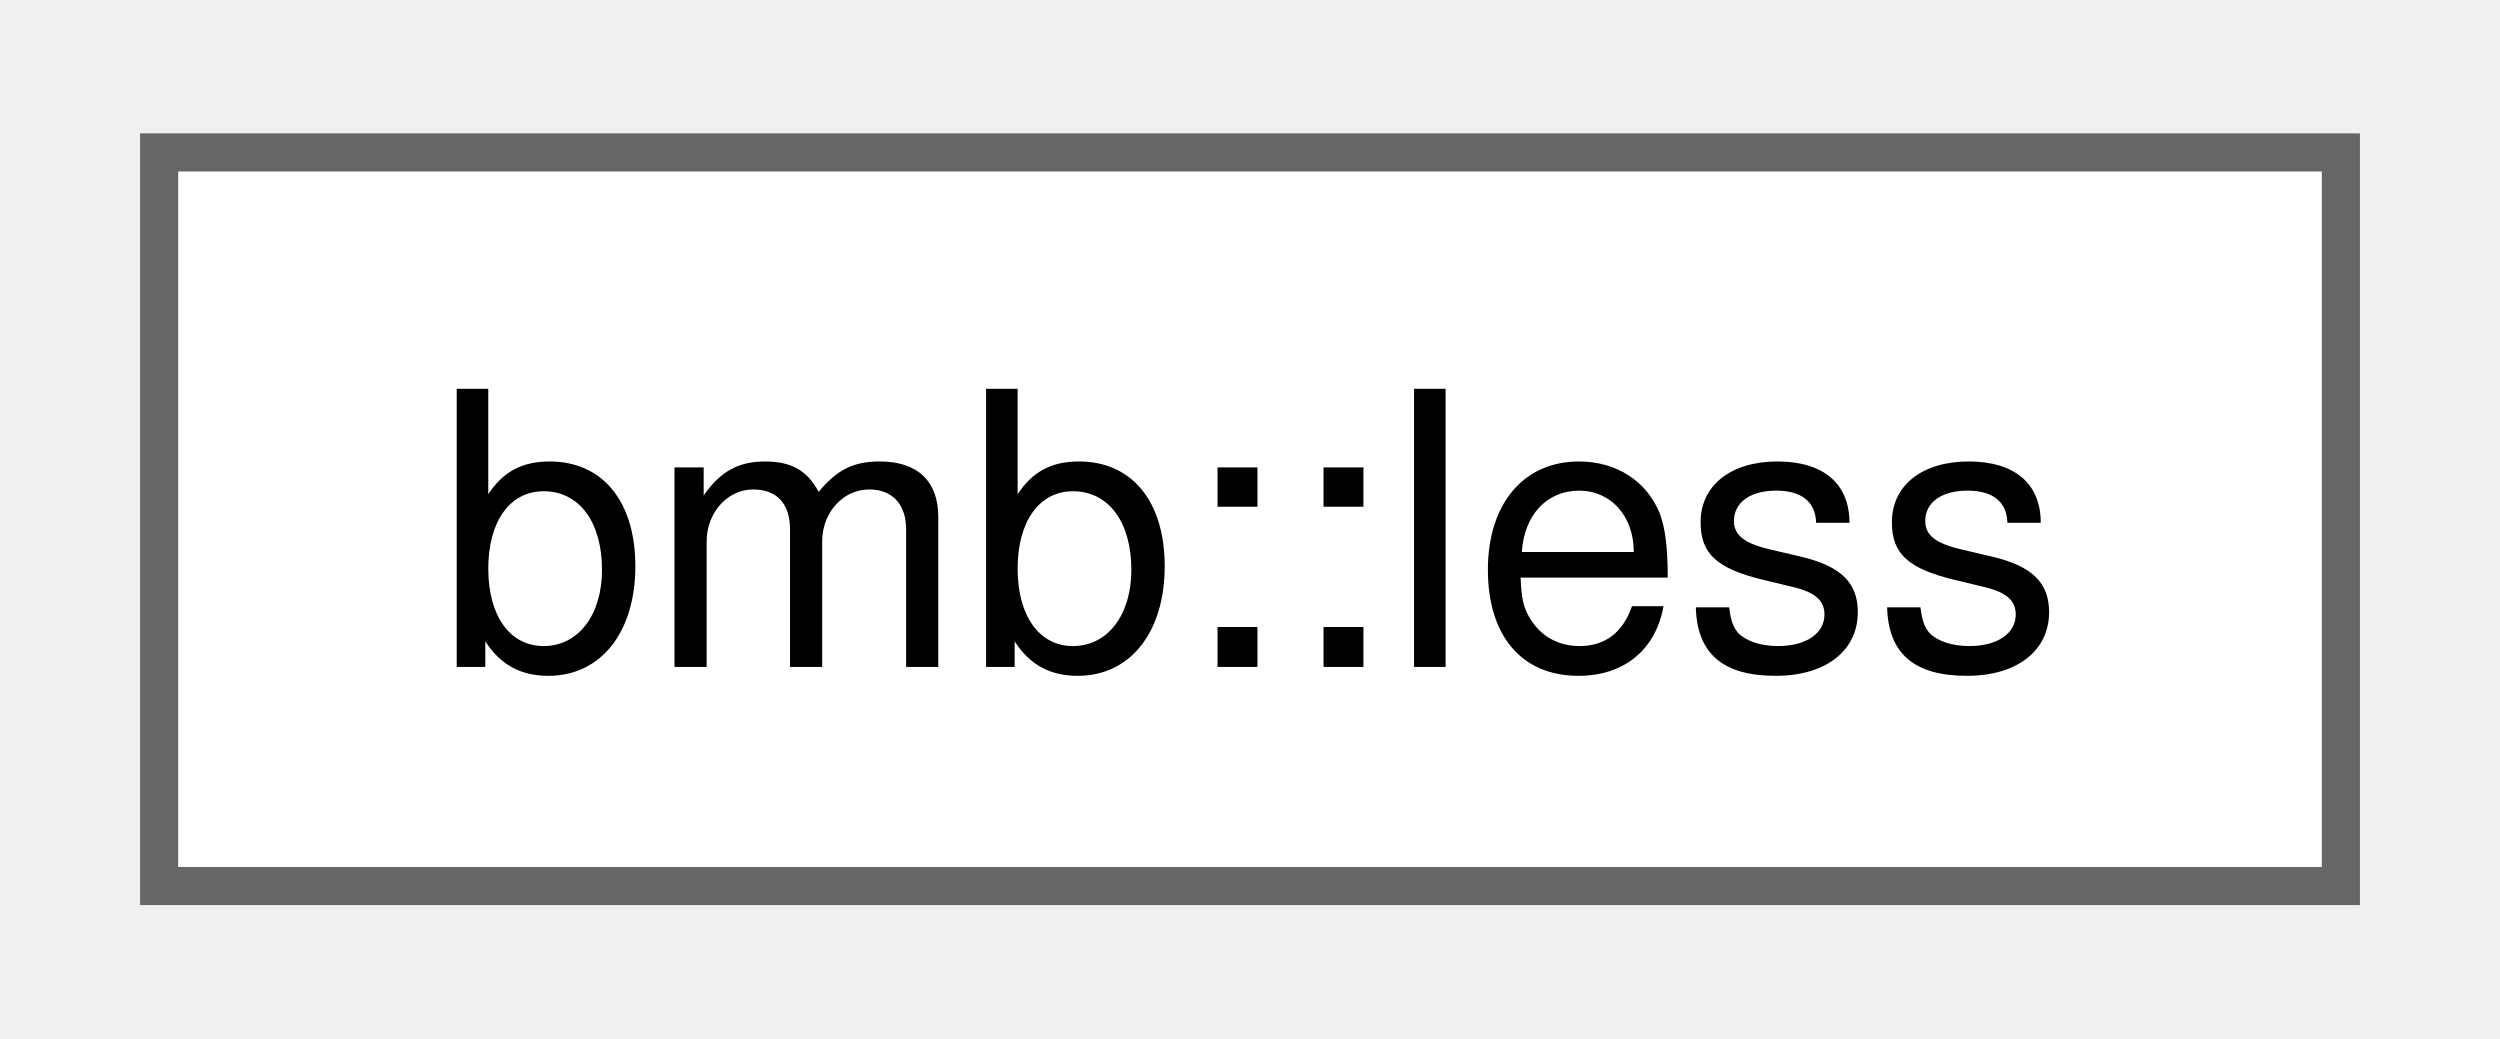
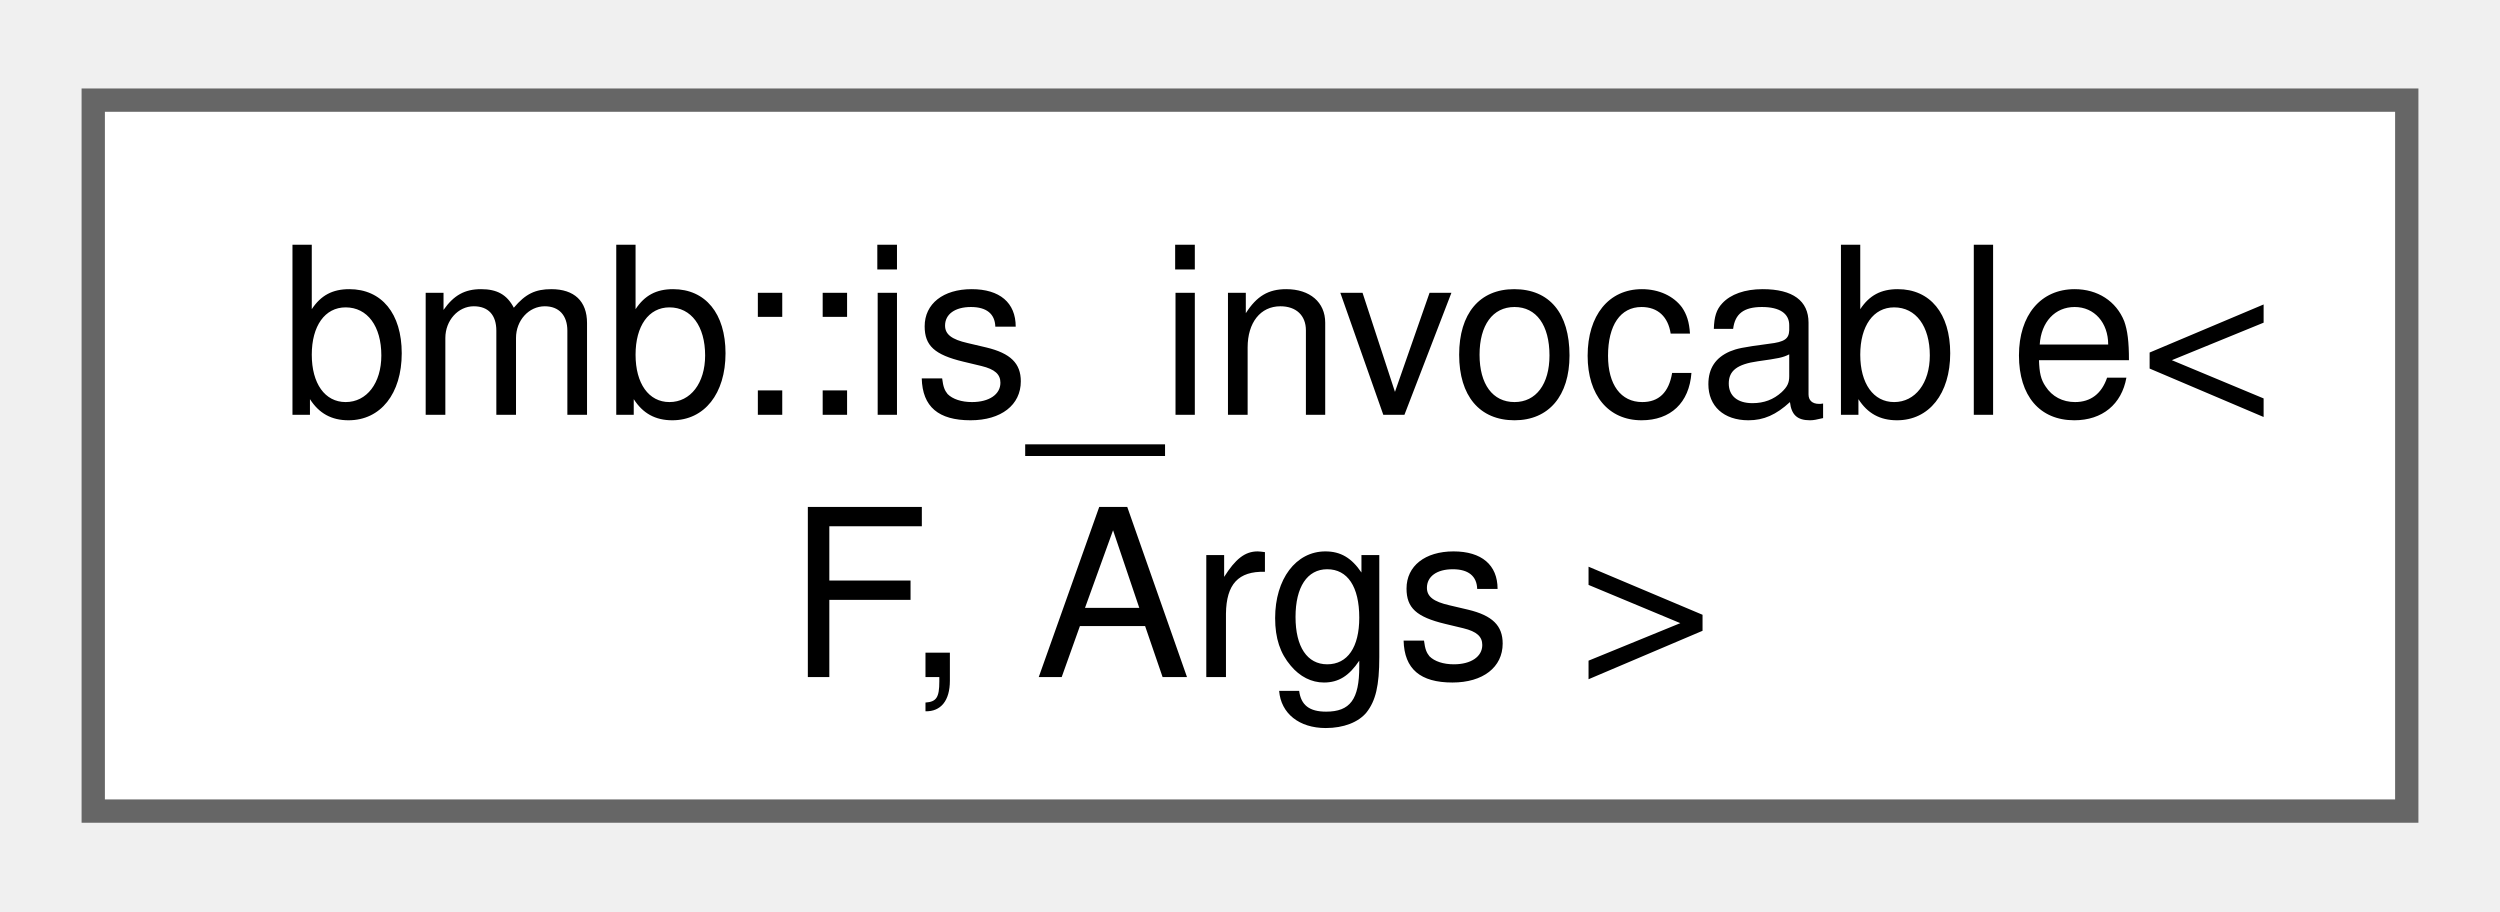
- <svg xmlns="http://www.w3.org/2000/svg" xmlns:xlink="http://www.w3.org/1999/xlink" width="65pt" height="27pt" viewBox="0.00 0.00 65.25 27.25">
-   <g id="graph0" class="graph" transform="scale(1 1) rotate(0) translate(4 23.25)">
+ <svg xmlns="http://www.w3.org/2000/svg" xmlns:xlink="http://www.w3.org/1999/xlink" width="107pt" height="39pt" viewBox="0.00 0.00 107.25 38.50">
+   <g id="graph0" class="graph" transform="scale(1 1) rotate(0) translate(4 34.5)">
    <g id="Node000000" class="node">
      <g id="a_Node000000">
-         <a xlink:href="structbmb_1_1less.html" target="_top" xlink:title="less">
-           <polygon fill="white" stroke="#666666" points="57.25,-19.25 0,-19.25 0,0 57.25,0 57.25,-19.25" />
-           <text text-anchor="middle" x="28.63" y="-5.75" font-family="Helvetica,sans-Serif" font-size="10.00">bmb::less</text>
+         <a xlink:href="structbmb_1_1is__invocable.html" target="_top" xlink:title="is_invocable">
+           <polygon fill="white" stroke="#666666" points="99.25,-30.5 0,-30.5 0,0 99.25,0 99.25,-30.5" />
+           <text text-anchor="start" x="8" y="-17" font-family="Helvetica,sans-Serif" font-size="10.00">bmb::is_invocable&lt;</text>
+           <text text-anchor="middle" x="49.62" y="-5.75" font-family="Helvetica,sans-Serif" font-size="10.00"> F, Args &gt;</text>
        </a>
      </g>
    </g>
  </g>
</svg>
